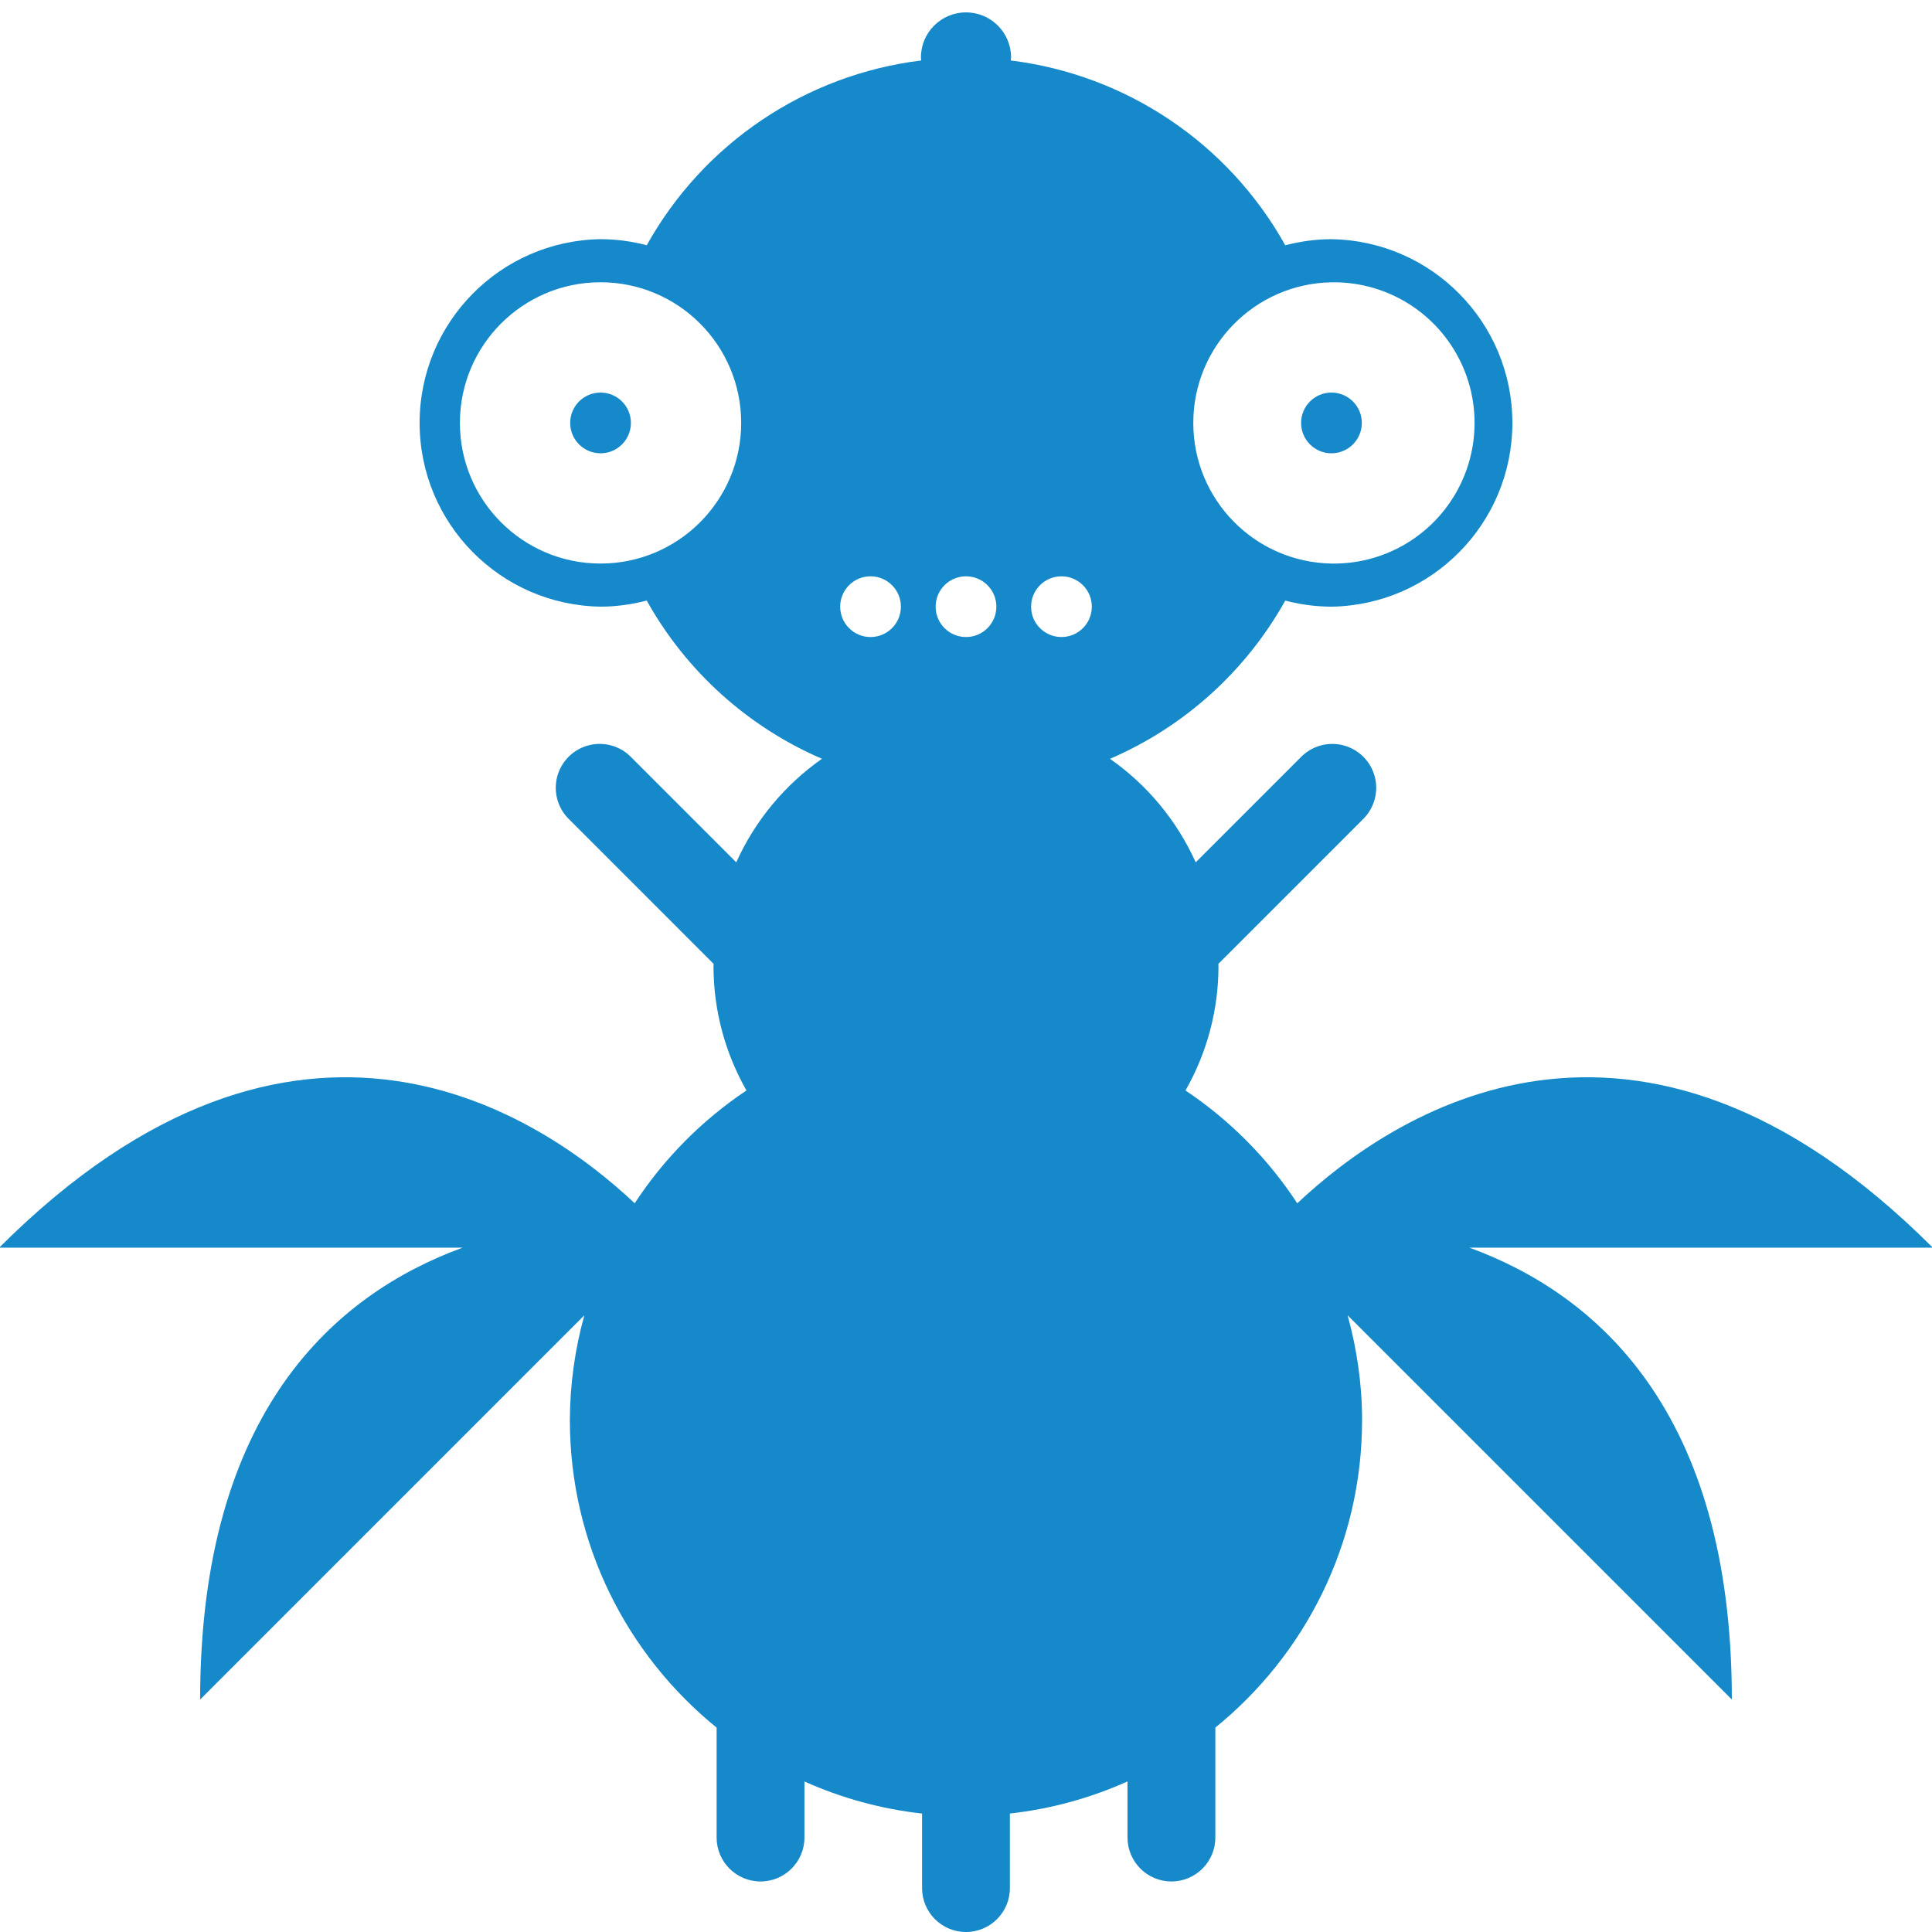
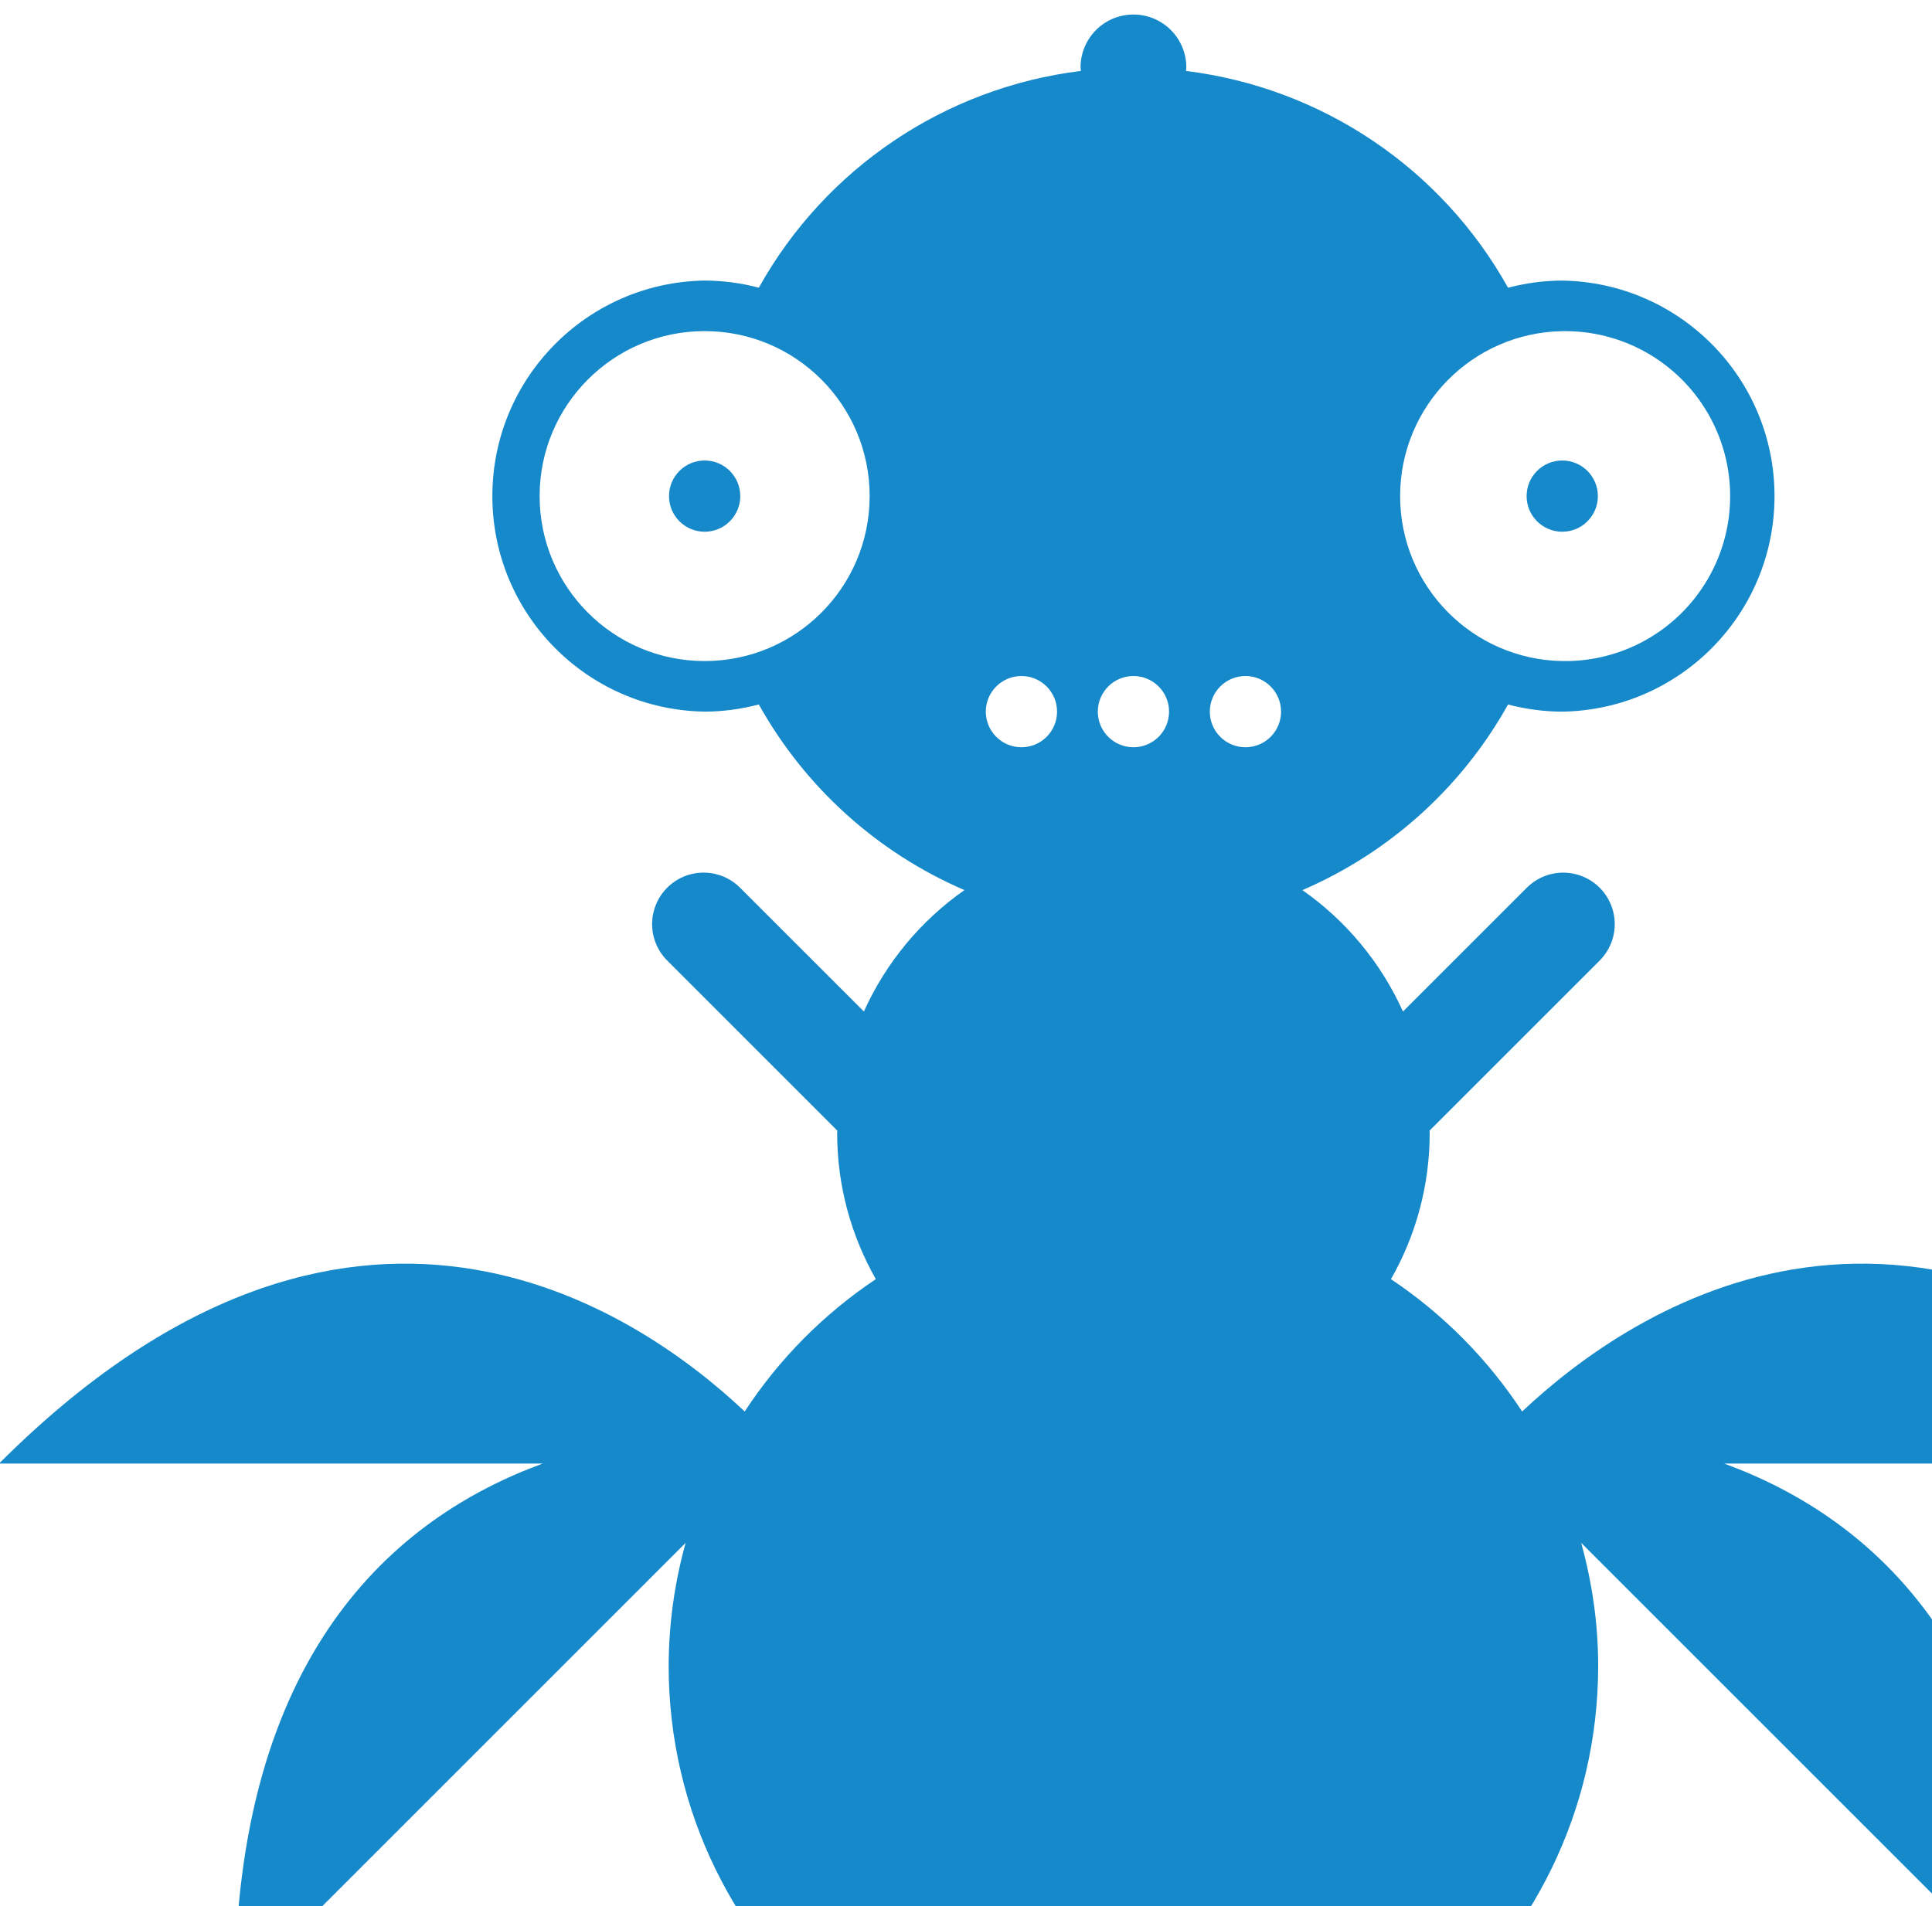
- <svg xmlns="http://www.w3.org/2000/svg" width="88" height="88" aria-labelledby="title-monster9">
+ <svg xmlns="http://www.w3.org/2000/svg" width="75" height="74" aria-labelledby="title-monster9">
  <g transform="translate(-1)" fill-rule="nonzero" fill="#1589ca">
    <circle cx="28.354" cy="19.264" r="1.383" />
    <path d="M67.932 56.83h21.105c-13.576-13.577-24.678-6.045-28.948-2.021a18.126 18.126 0 0 0-5.092-5.139 11.427 11.427 0 0 0 1.503-5.669c0-.033-.006-.064-.006-.098l6.58-6.58a2 2 0 1 0-2.828-2.828l-4.783 4.783a11.538 11.538 0 0 0-3.904-4.715 16.709 16.709 0 0 0 7.983-7.207 8.347 8.347 0 0 0 2.104.277 8.37 8.37 0 0 0 0-16.738c-.729 0-1.432.103-2.104.277a16.646 16.646 0 0 0-12.503-8.417c.003-.046.014-.091.014-.138a2.053 2.053 0 1 0-4.106 0c0 .047.011.091.014.137a16.64 16.64 0 0 0-12.503 8.417 8.335 8.335 0 0 0-2.104-.277 8.37 8.37 0 0 0 0 16.738c.728 0 1.43-.103 2.103-.277a16.71 16.71 0 0 0 7.982 7.207 11.558 11.558 0 0 0-3.903 4.715l-4.783-4.783a2 2 0 1 0-2.828 2.828l6.58 6.581c0 .033-.006.064-.006.098 0 2.062.55 3.994 1.501 5.668a18.122 18.122 0 0 0-5.091 5.139C25.64 50.784 14.54 43.254.963 56.83h21.105c-5.778 2.112-11.952 7.443-11.952 20.581l17.5-17.501a18.028 18.028 0 0 0-.659 4.773c0 5.657 2.608 10.701 6.684 14.008v5.007a2 2 0 0 0 4 0v-2.555a17.912 17.912 0 0 0 5.358 1.462V86a2 2 0 0 0 4 0v-3.396a17.913 17.913 0 0 0 5.358-1.463v2.557a2 2 0 0 0 4 0v-5.009c4.075-3.307 6.684-8.35 6.684-14.006 0-1.655-.241-3.251-.659-4.773l17.501 17.501c.001-13.138-6.173-18.469-11.951-20.581zm-6.286-43.971a6.406 6.406 0 1 1-.001 12.81 6.406 6.406 0 0 1 .001-12.81zm-33.292 12.81a6.406 6.406 0 1 1 0-12.812 6.406 6.406 0 0 1 0 12.812zm12.298 3.347a1.383 1.383 0 1 1 0-2.766 1.383 1.383 0 0 1 0 2.766zm4.348 0a1.383 1.383 0 1 1 0-2.766 1.383 1.383 0 0 1 0 2.766zm4.348 0a1.383 1.383 0 1 1 0-2.766 1.383 1.383 0 0 1 0 2.766z" />
    <circle cx="61.646" cy="19.264" r="1.383" />
  </g>
</svg>
